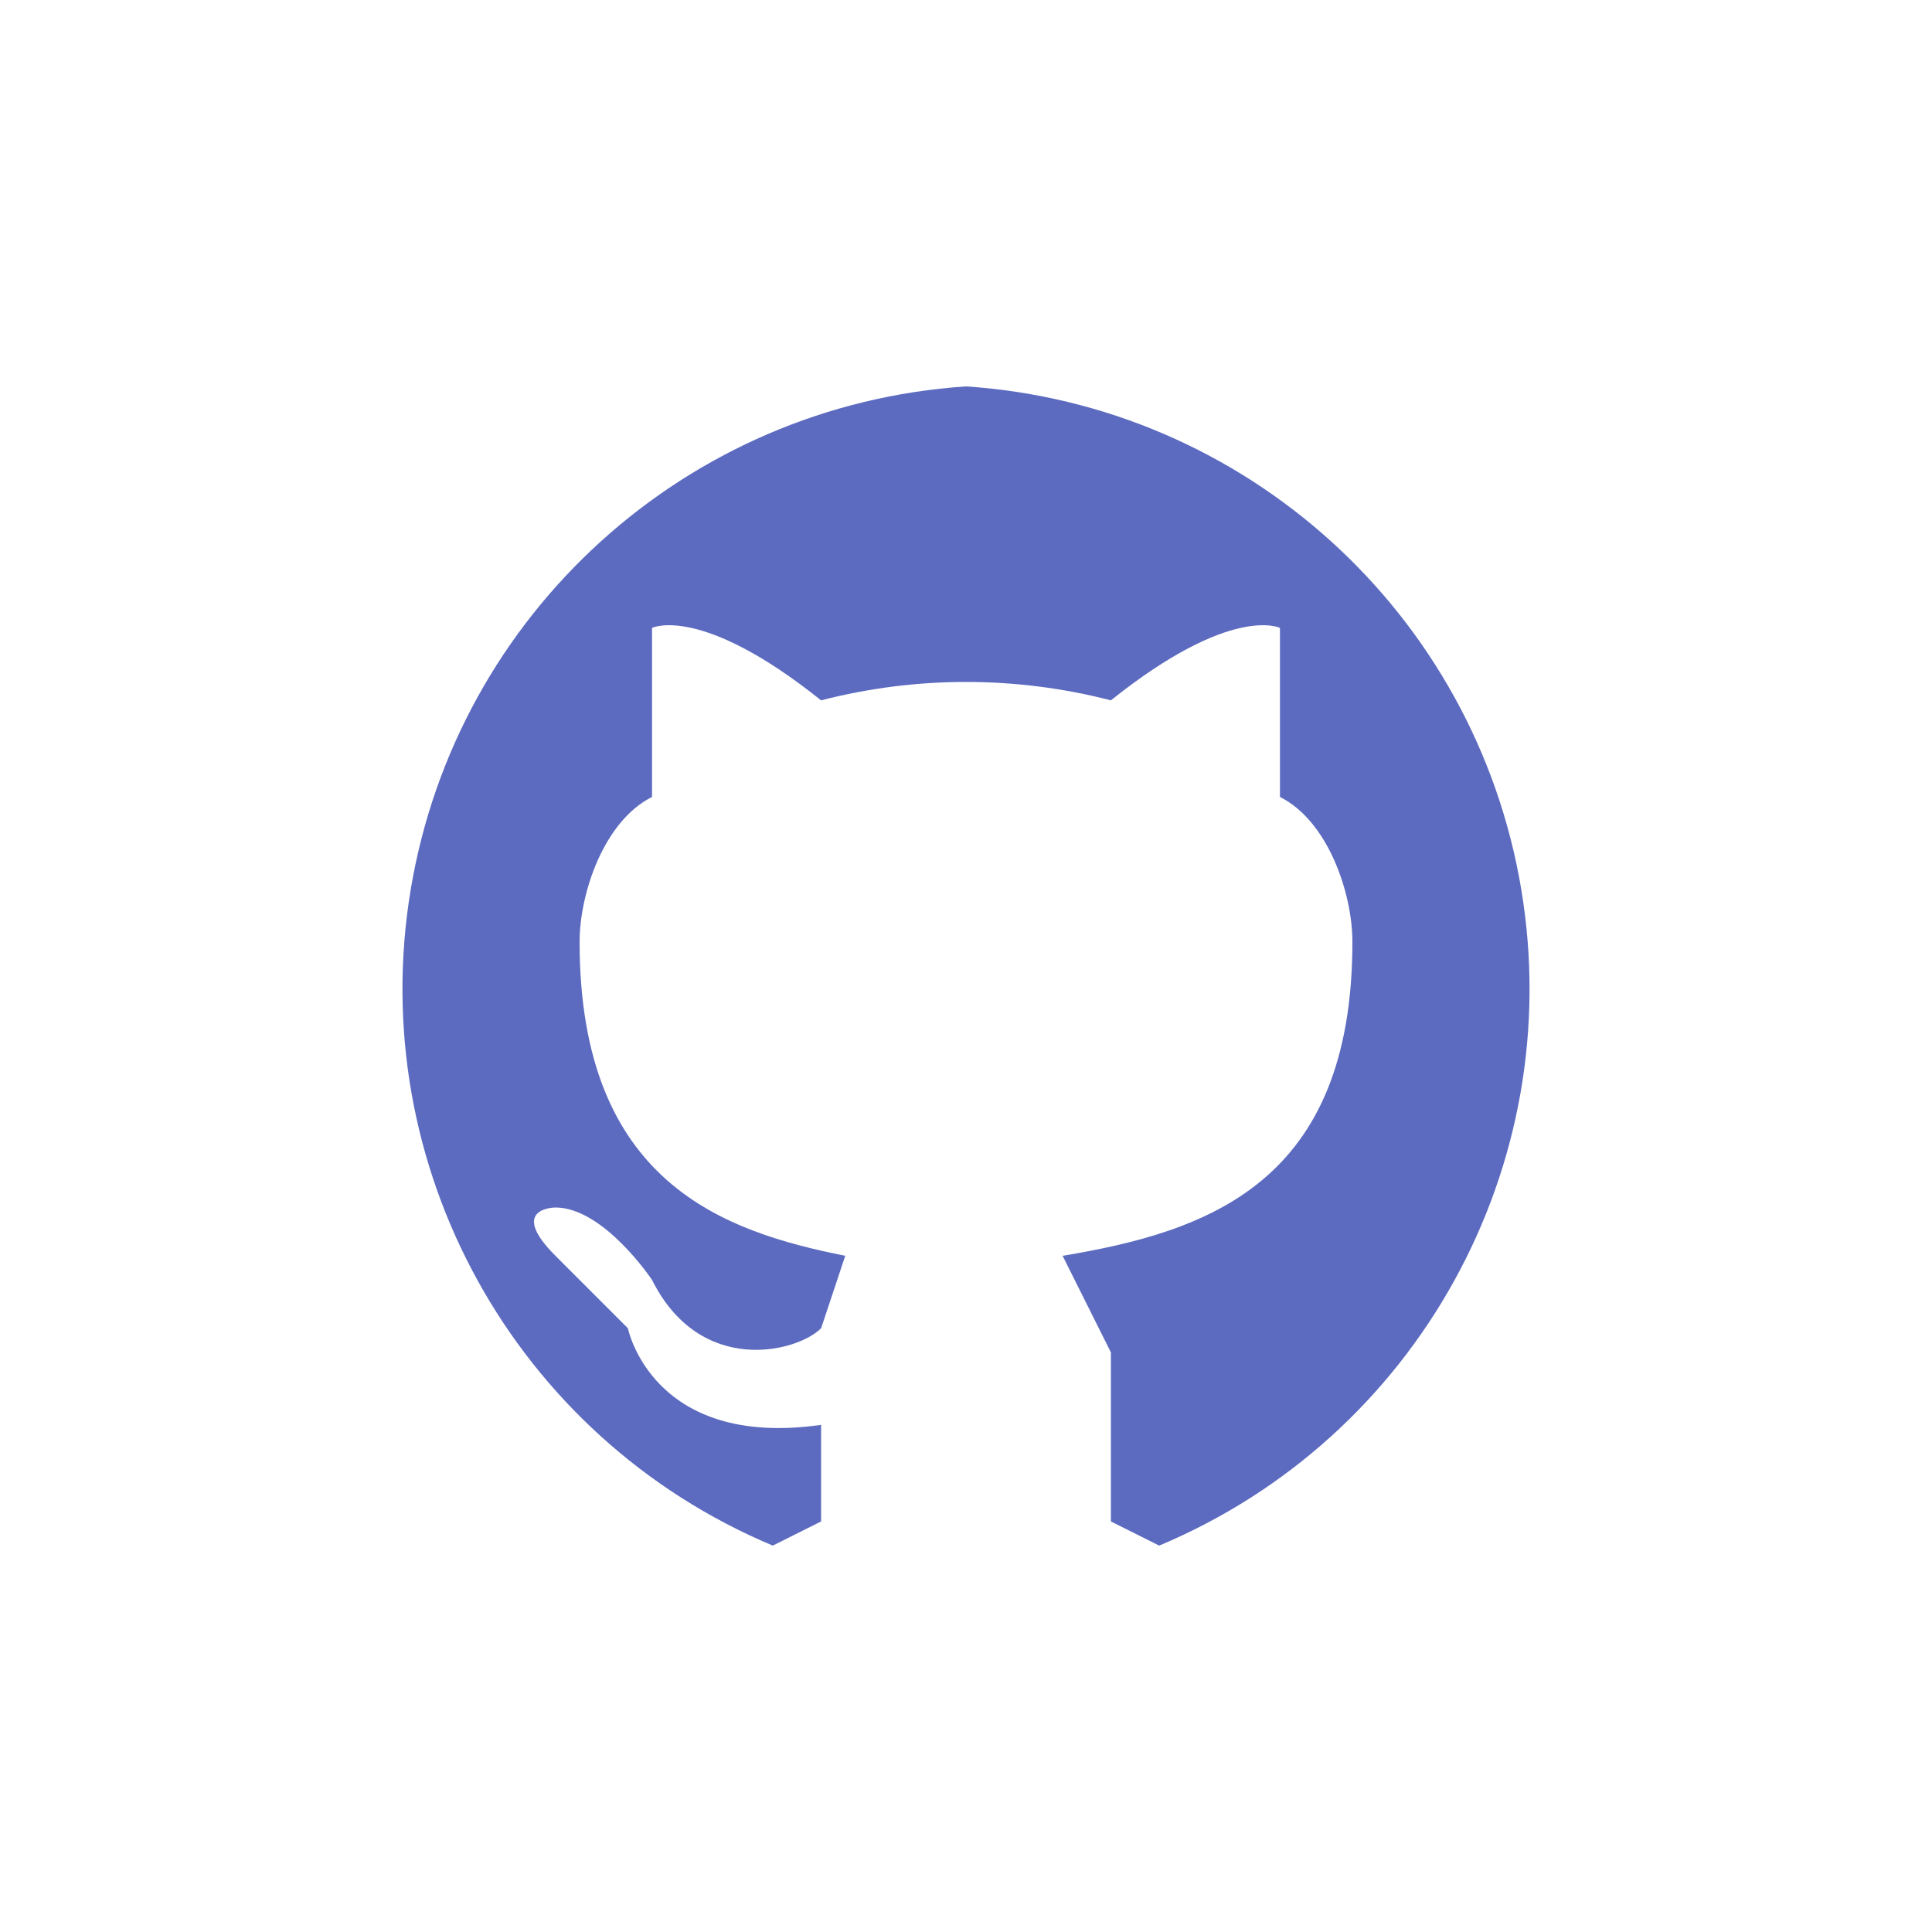
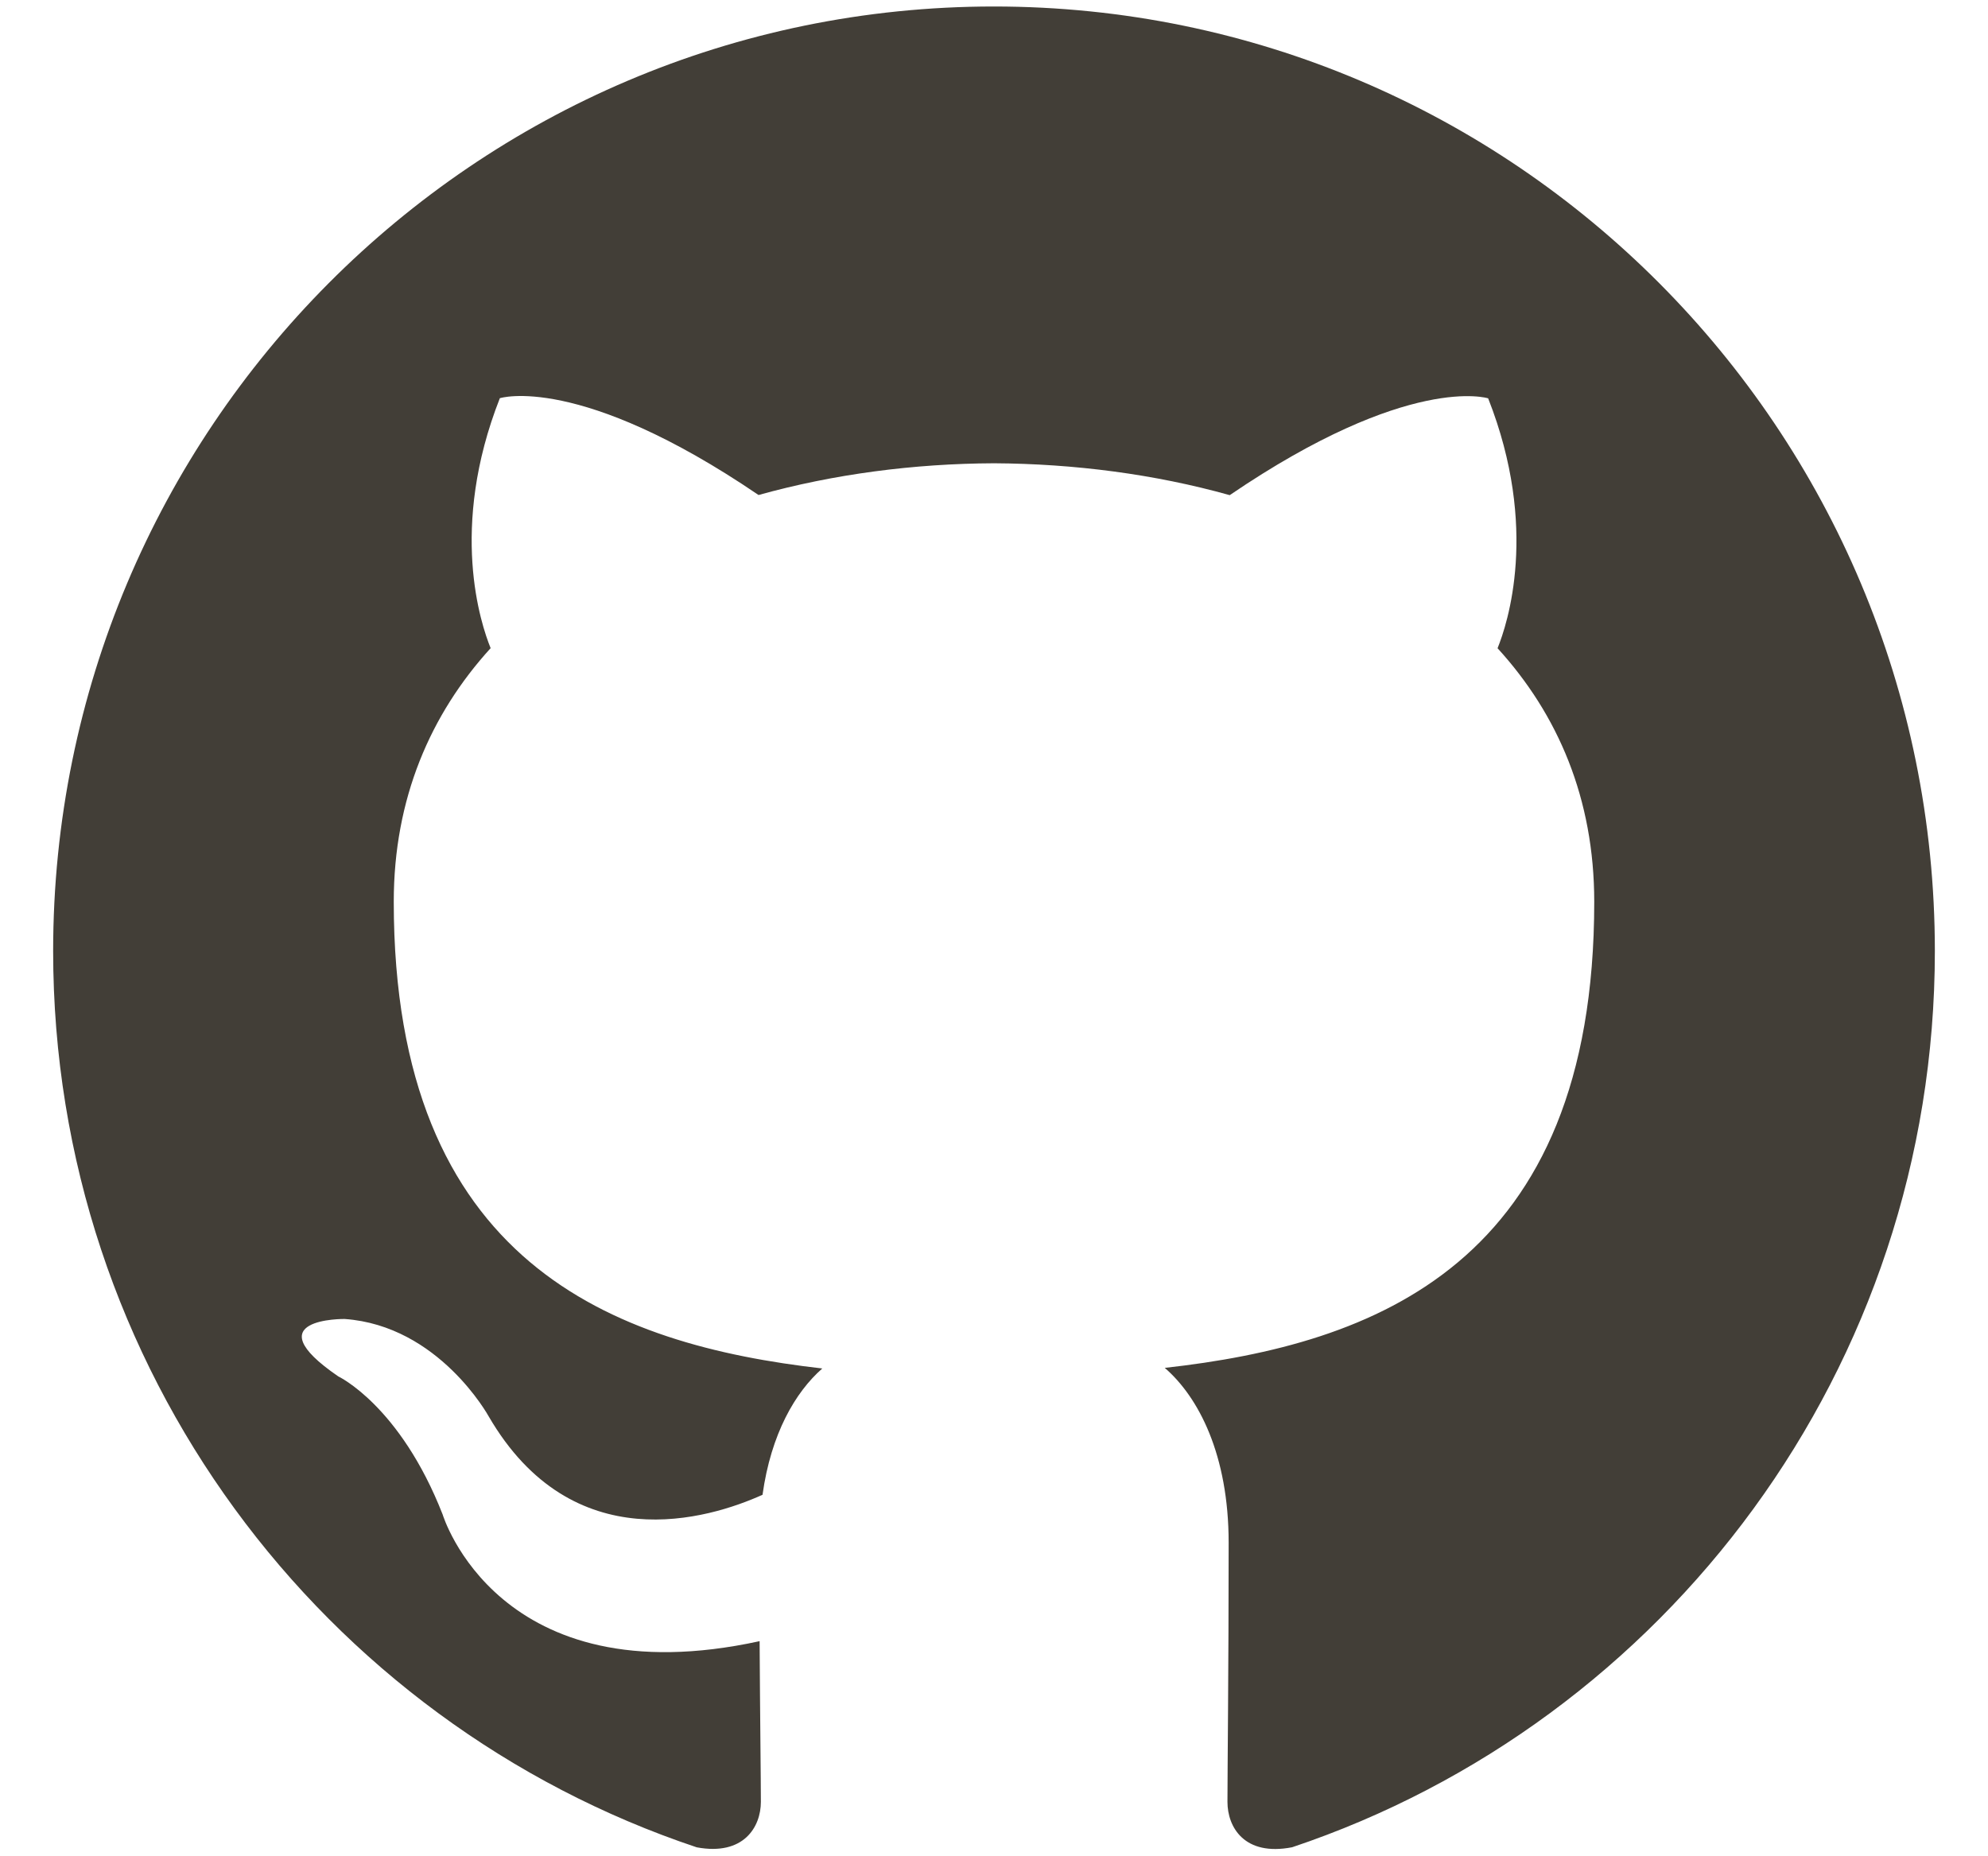
- <svg xmlns="http://www.w3.org/2000/svg" viewBox="0 0 80 80" version="1">
-   <path d="M40 16a25 25 0 0 0-8 48l2-1v-4c-7 1-8-4-8-4l-3-3c-2-2 0-2 0-2 2 0 4 3 4 3 2 4 6 3 7 2l1-3c-5-1-11-3-11-13 0-2 1-5 3-6v-7s2-1 7 3a24 24 0 0 1 12 0c5-4 7-3 7-3v7c2 1 3 4 3 6 0 10-6 12-12 13l2 4v7l2 1a25 25 0 0 0-8-48zm0 0" fill="#5c6bc0" />
+ <svg xmlns="http://www.w3.org/2000/svg" width="30" height="28" viewBox="0 0 30 28" fill="none">
+   <path d="M14.998 0.098C7.159 0.098 0.802 6.48 0.802 14.352C0.802 20.649 4.87 25.991 10.514 27.877C11.223 28.009 11.482 27.569 11.482 27.191C11.482 26.852 11.47 25.955 11.463 24.766C7.514 25.627 6.68 22.855 6.68 22.855C6.036 21.208 5.104 20.77 5.104 20.77C3.814 19.886 5.2 19.904 5.2 19.904C6.625 20.005 7.374 21.373 7.374 21.373C8.641 23.551 10.698 22.922 11.507 22.557C11.635 21.636 12.002 21.008 12.409 20.651C9.257 20.291 5.942 19.068 5.942 13.607C5.942 12.051 6.496 10.778 7.404 9.781C7.257 9.42 6.771 7.971 7.543 6.009C7.543 6.009 8.735 5.626 11.447 7.47C12.579 7.154 13.793 6.996 15.002 6.991C16.207 6.998 17.422 7.154 18.557 7.472C21.267 5.628 22.457 6.011 22.457 6.011C23.231 7.974 22.745 9.422 22.599 9.782C23.51 10.78 24.058 12.052 24.058 13.609C24.058 19.084 20.739 20.289 17.577 20.642C18.086 21.082 18.541 21.952 18.541 23.281C18.541 25.187 18.523 26.724 18.523 27.191C18.523 27.572 18.778 28.016 19.499 27.876C25.134 25.987 29.198 20.647 29.198 14.352C29.198 6.48 22.841 0.098 14.998 0.098Z" fill="#423E37" />
</svg>
